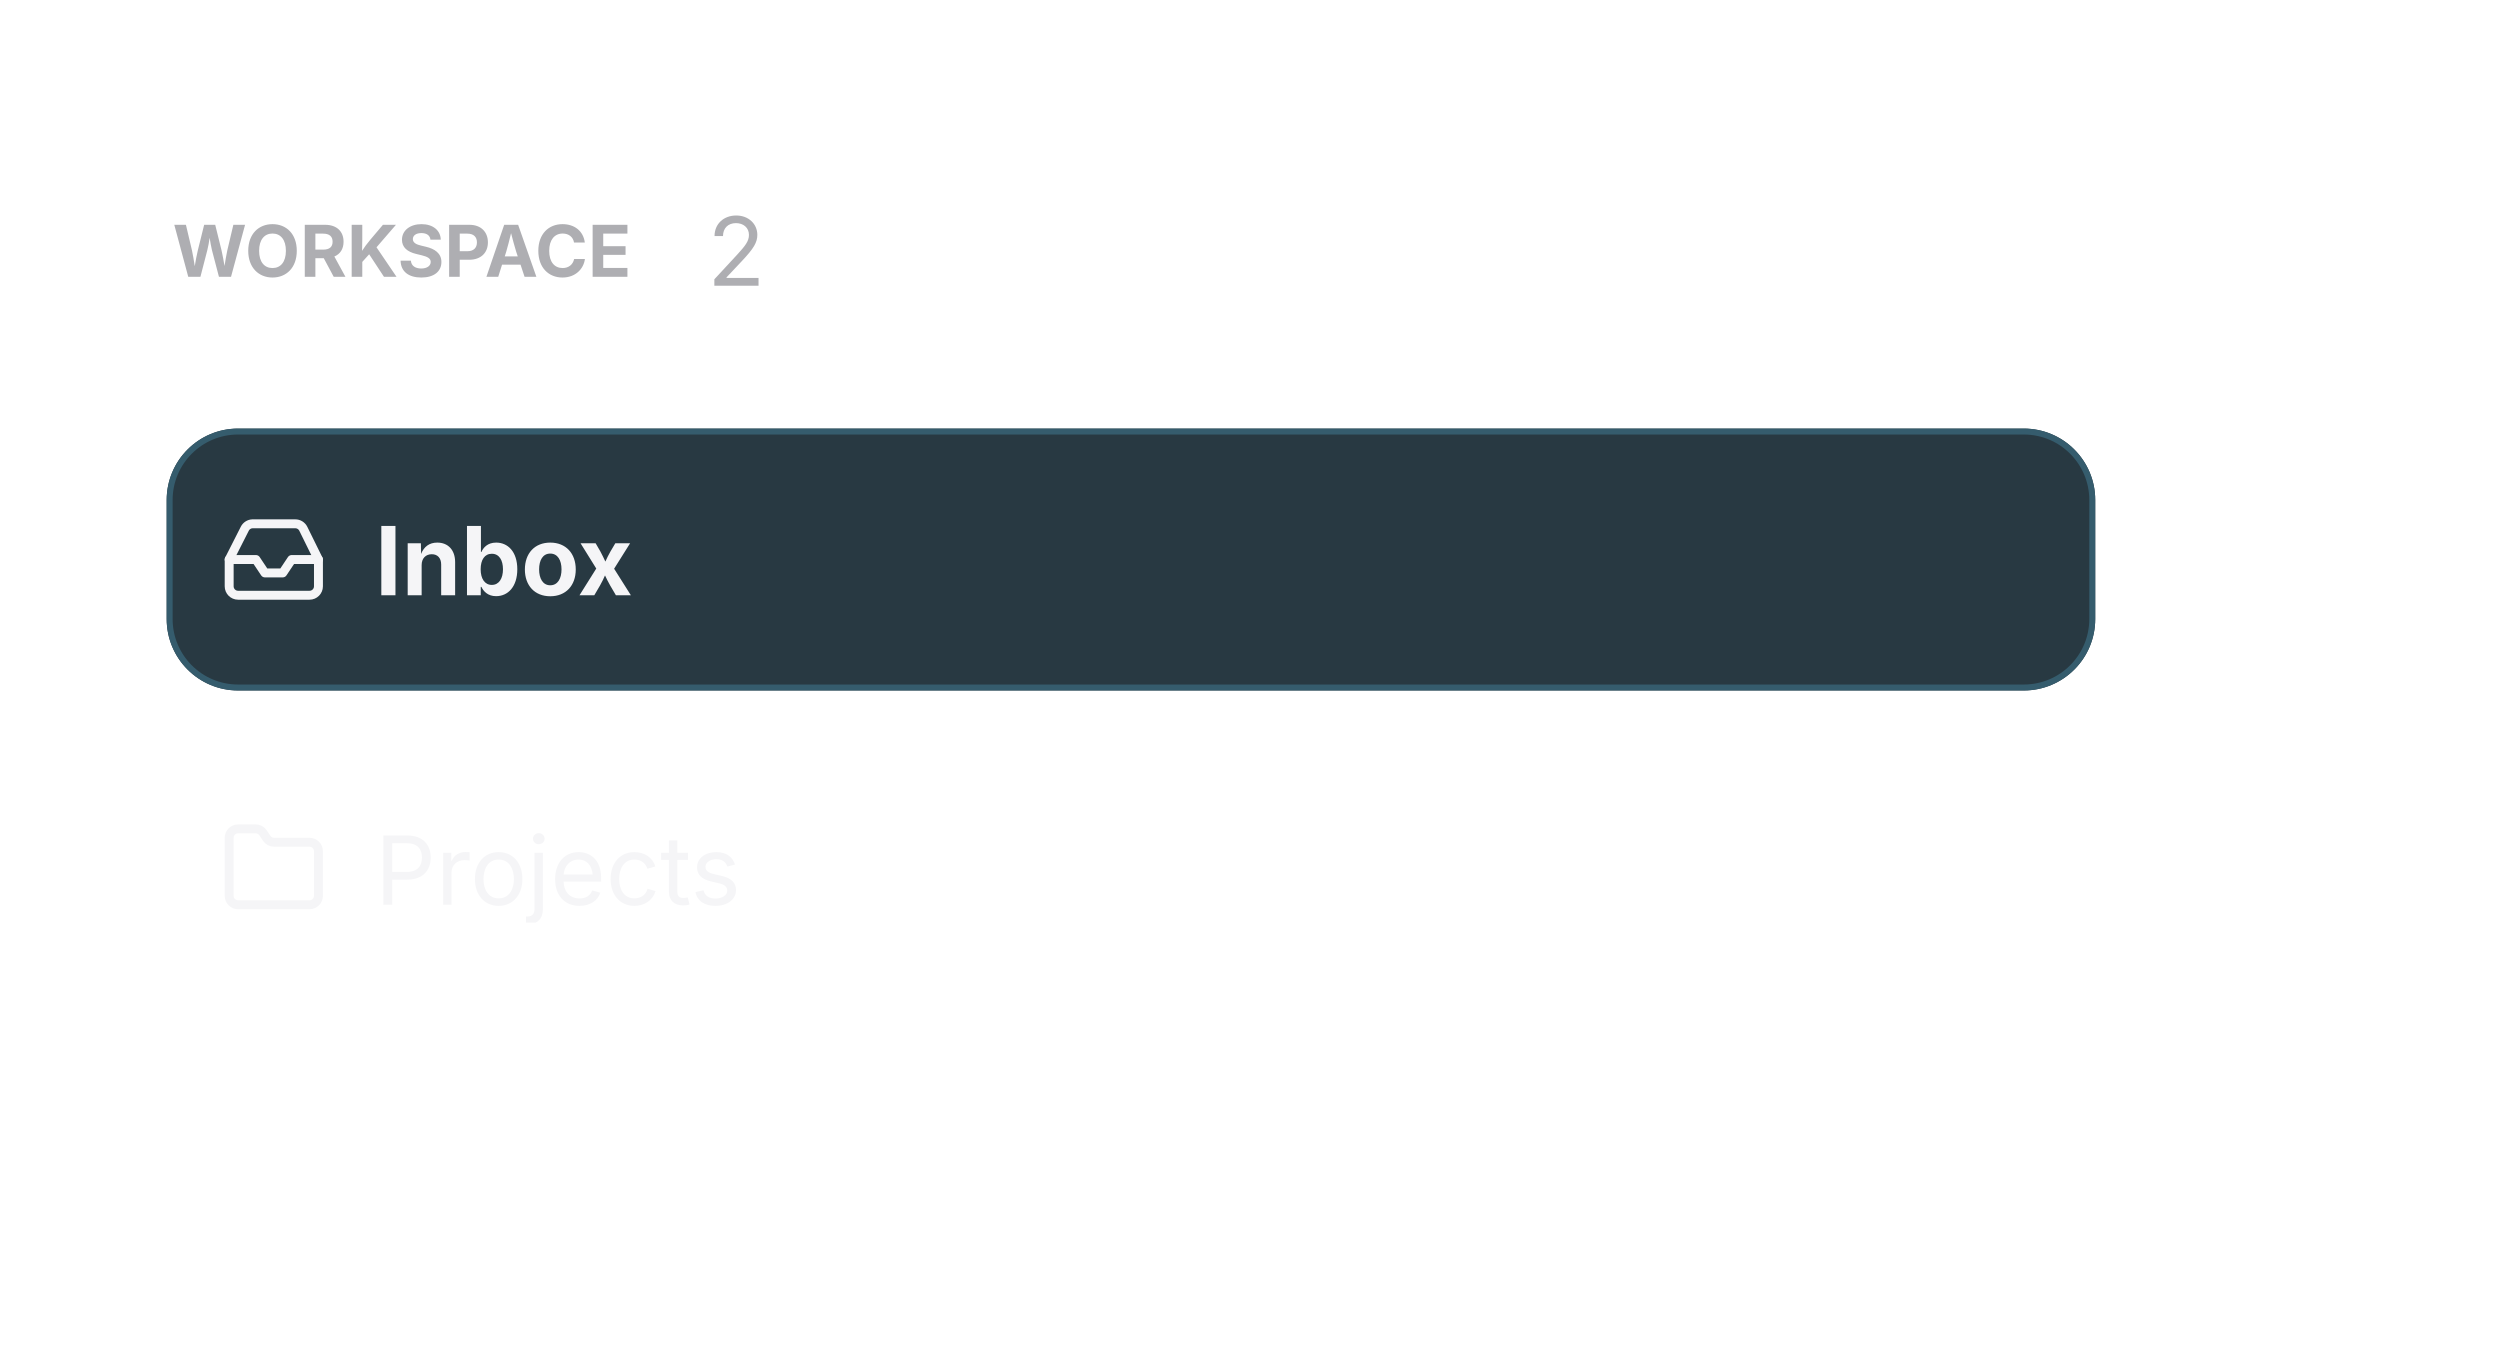
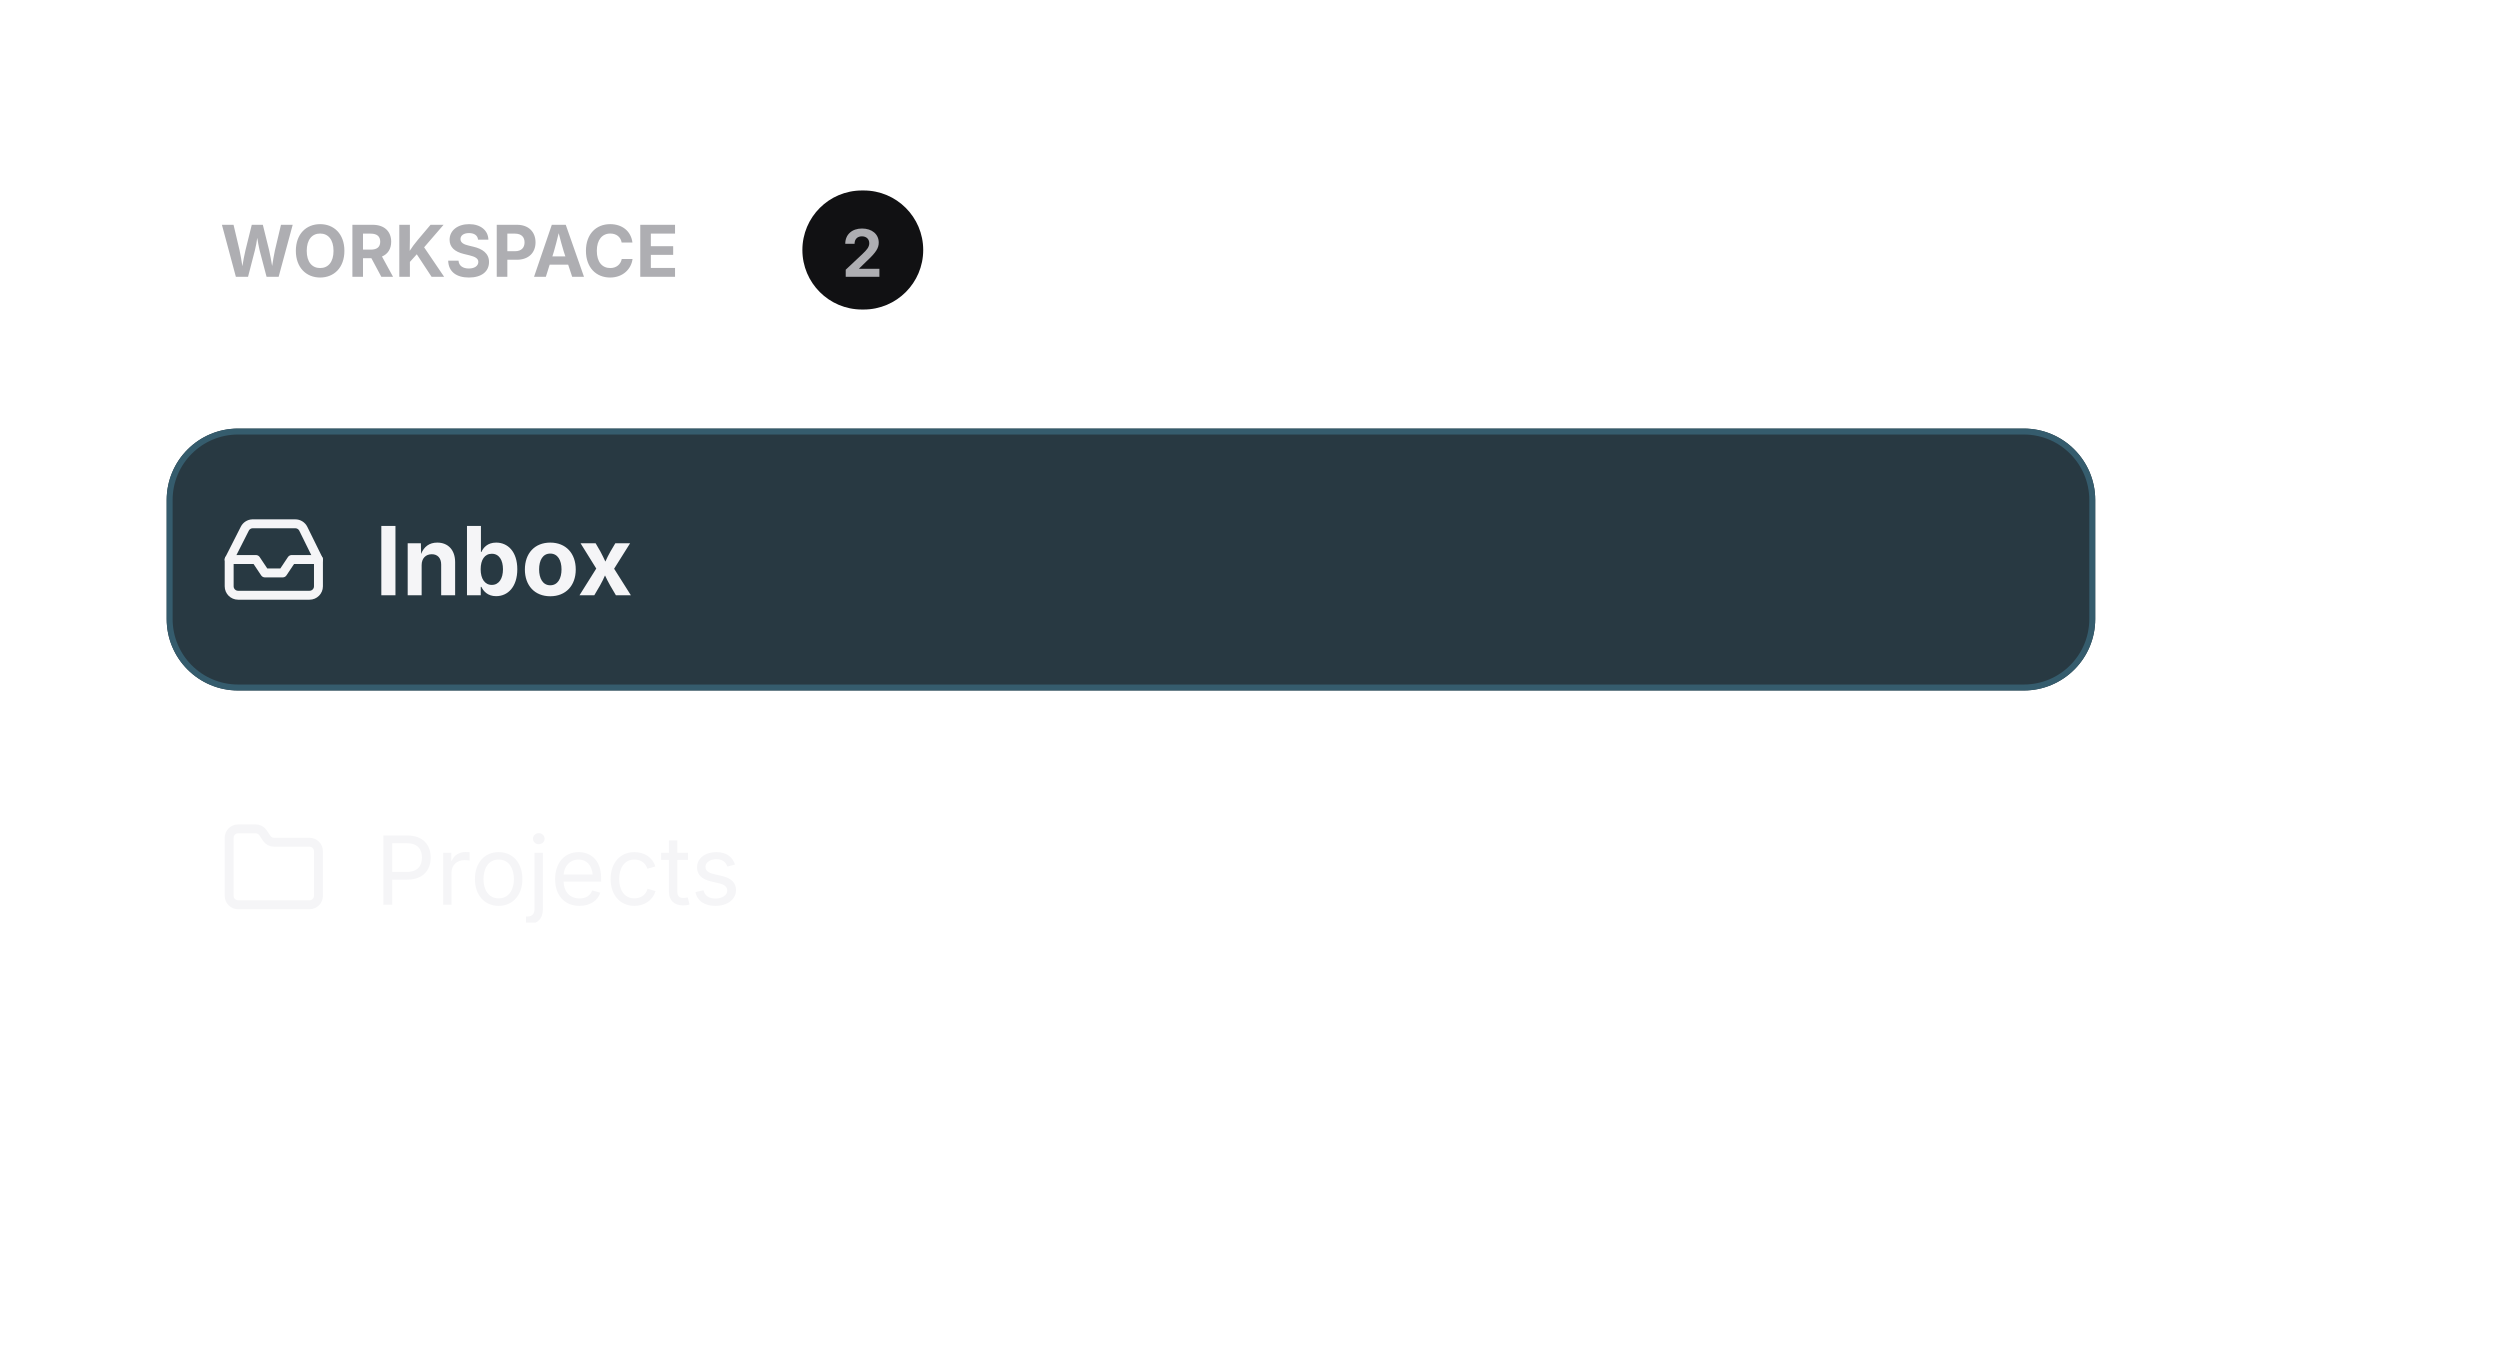
<svg xmlns="http://www.w3.org/2000/svg" viewBox="0 0 420 230" width="420" height="230">
  <defs>
    <clipPath id="cp0">
-       <rect x="29" y="34.5" width="81.8" height="15" />
+       <rect x="29" y="26.5" width="97.8" height="31" />
    </clipPath>
    <clipPath id="ct1">
-       <rect x="29" y="34.5" width="81.8" height="15" />
+       <rect x="29" y="26.5" width="97.8" height="31" />
    </clipPath>
    <clipPath id="ct2">
-       <rect x="118.8" y="33" width="9.3" height="18" />
+       <rect x="134.8" y="32" width="20.3" height="20" />
    </clipPath>
    <clipPath id="cp3">
      <rect x="28" y="72" width="324" height="44" />
    </clipPath>
    <clipPath id="ov4">
      <rect x="29" y="73" width="322" height="42" rx="11" />
    </clipPath>
    <clipPath id="cp5">
      <rect x="37" y="85" width="18" height="18" />
    </clipPath>
    <clipPath id="cp7">
      <rect x="63" y="85" width="272" height="18" />
    </clipPath>
    <clipPath id="ov8">
      <rect x="63" y="85" width="272" height="18" rx="0" />
    </clipPath>
    <clipPath id="ct9">
      <rect x="63" y="85" width="272" height="18" />
    </clipPath>
    <clipPath id="cp10">
      <rect x="28" y="124" width="324" height="44" />
    </clipPath>
    <clipPath id="ov11">
      <rect x="29" y="125" width="322" height="42" rx="11" />
    </clipPath>
    <clipPath id="cp12">
      <rect x="37" y="137" width="18" height="18" />
    </clipPath>
    <clipPath id="cp14">
      <rect x="63" y="137" width="272" height="18" />
    </clipPath>
    <clipPath id="ov15">
      <rect x="63" y="137" width="272" height="18" rx="0" />
    </clipPath>
    <clipPath id="ct16">
      <rect x="63" y="137" width="272" height="18" />
    </clipPath>
  </defs>
  <rect x="28.5" y="20.5" width="323" height="43" rx="11.5" fill="none" stroke="rgba(0,0,0,0)" stroke-width="1" />
  <g clip-path="url(#cp0)">
    <g clip-path="url(#ct1)">
-       <text x="29" y="46.5" font-family="system-ui, &quot;-apple-system&quot;, sans-serif" font-size="12" font-weight="650" fill="rgb(174,174,178)">WORKSPACE</text>
+       <text x="37" y="46.5" font-family="system-ui, &quot;-apple-system&quot;, sans-serif" font-size="12" font-weight="650" fill="rgb(174,174,178)">WORKSPACE</text>
    </g>
  </g>
-   <text x="118.81" y="48" font-family="system-ui, &quot;-apple-system&quot;, sans-serif" font-size="16" fill="rgb(174,174,178)">2</text>
+   <rect x="134.8" y="32" width="20.3" height="20" rx="10" fill="rgb(17,17,19)" />
+   <rect x="135.5" y="32.5" width="19" height="19" rx="9.5" fill="none" stroke="rgba(0,0,0,0)" stroke-width="1" />
+   <text x="141.41" y="46.5" font-family="system-ui, &quot;-apple-system&quot;, sans-serif" font-size="11" font-weight="650" fill="rgb(174,174,178)">2</text>
  <g clip-path="url(#cp3)">
    <rect x="28" y="72" width="324" height="44" rx="12" fill="rgb(40,57,66)" />
    <rect x="28.5" y="72.5" width="323" height="43" rx="11.5" fill="none" stroke="rgb(53,92,109)" stroke-width="1" />
    <g clip-path="url(#ov4)">
      <g clip-path="url(#cp5)">
        <g color="rgb(245, 245, 247)">
          <clipPath id="svgic6">
            <rect x="37" y="85" width="18" height="18" />
          </clipPath>
          <g clip-path="url(#svgic6)">
            <g transform="matrix(.75 0 0 .75 37 85)">
              <polyline points="22 12 16 12 14 15 10 15 8 12 2 12" style="marker:none;vector-effect:none;color-interpolation:srgb" fill="none" stroke="rgb(245, 245, 247)" stroke-width="2px" stroke-dasharray="none" stroke-linecap="round" stroke-linejoin="round" stroke-opacity="1" fill-opacity="1" opacity="1" />
              <path d="M5.5 5.1 2 12v6a2 2 0 0 0 2 2h16a2 2 0 0 0 2-2v-6l-3.4-6.9A2 2 0 0 0 16.8 4H7.2a2 2 0 0 0-1.7 1.1" style="marker:none;vector-effect:none;color-interpolation:srgb" fill="none" stroke="rgb(245, 245, 247)" stroke-width="2px" stroke-dasharray="none" stroke-linecap="round" stroke-linejoin="round" stroke-opacity="1" fill-opacity="1" opacity="1" />
            </g>
          </g>
        </g>
      </g>
      <g clip-path="url(#cp7)">
        <g clip-path="url(#ov8)">
          <text x="63" y="100" font-family="system-ui, &quot;-apple-system&quot;, sans-serif" font-size="16" font-weight="650" fill="rgb(245,245,247)">Inbox</text>
        </g>
      </g>
    </g>
  </g>
  <g clip-path="url(#cp10)">
    <rect x="28.5" y="124.5" width="323" height="43" rx="11.5" fill="none" stroke="rgba(0,0,0,0)" stroke-width="1" />
    <g clip-path="url(#ov11)">
      <g clip-path="url(#cp12)">
        <g color="rgb(245, 245, 247)">
          <clipPath id="svgic13">
            <rect x="37" y="137" width="18" height="18" />
          </clipPath>
          <g clip-path="url(#svgic13)">
            <g transform="matrix(.75 0 0 .75 37 137)">
              <path d="M20 20a2 2 0 0 0 2-2V8a2 2 0 0 0-2-2h-7.9a2 2 0 0 1-1.7-.9l-.8-1.2A2 2 0 0 0 7.9 3H4a2 2 0 0 0-2 2v13a2 2 0 0 0 2 2Z" style="marker:none;vector-effect:none;color-interpolation:srgb" fill="none" stroke="rgb(245, 245, 247)" stroke-width="2px" stroke-dasharray="none" stroke-linecap="round" stroke-linejoin="round" stroke-opacity="1" fill-opacity="1" opacity="1" />
            </g>
          </g>
        </g>
      </g>
      <g clip-path="url(#cp14)">
        <g clip-path="url(#ov15)">
          <text x="63" y="152" font-family="system-ui, &quot;-apple-system&quot;, sans-serif" font-size="16" fill="rgb(245,245,247)">Projects</text>
        </g>
      </g>
    </g>
  </g>
</svg>
